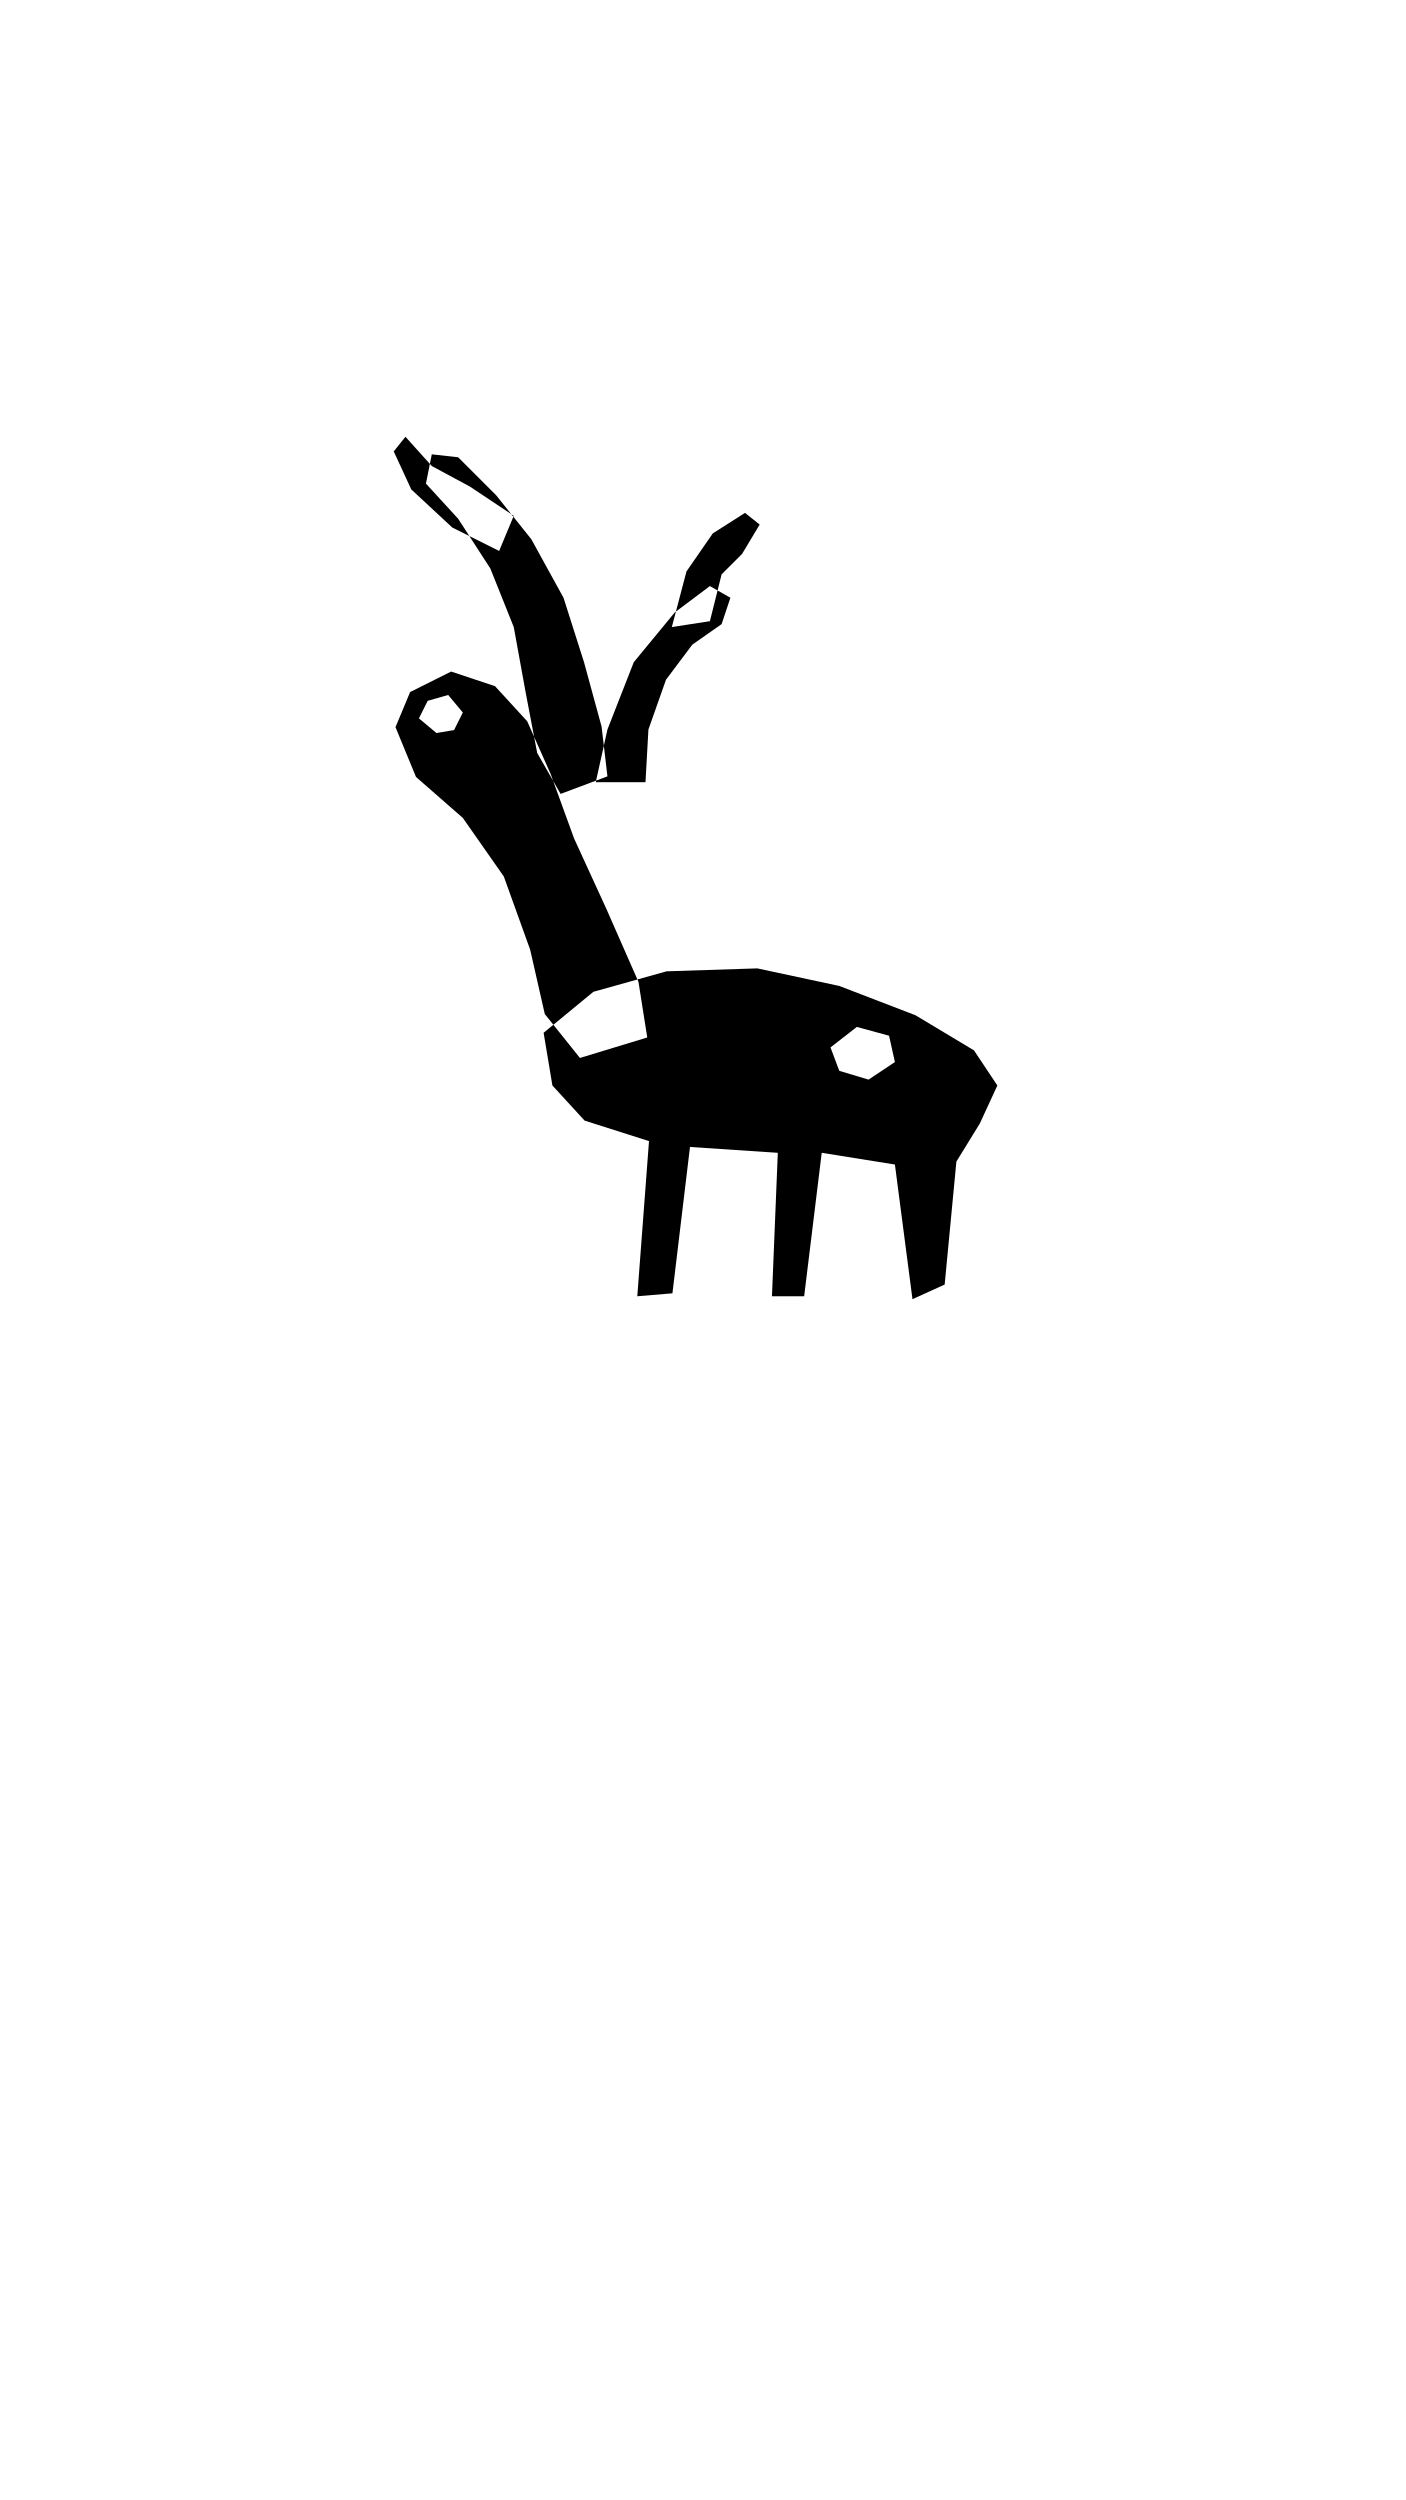
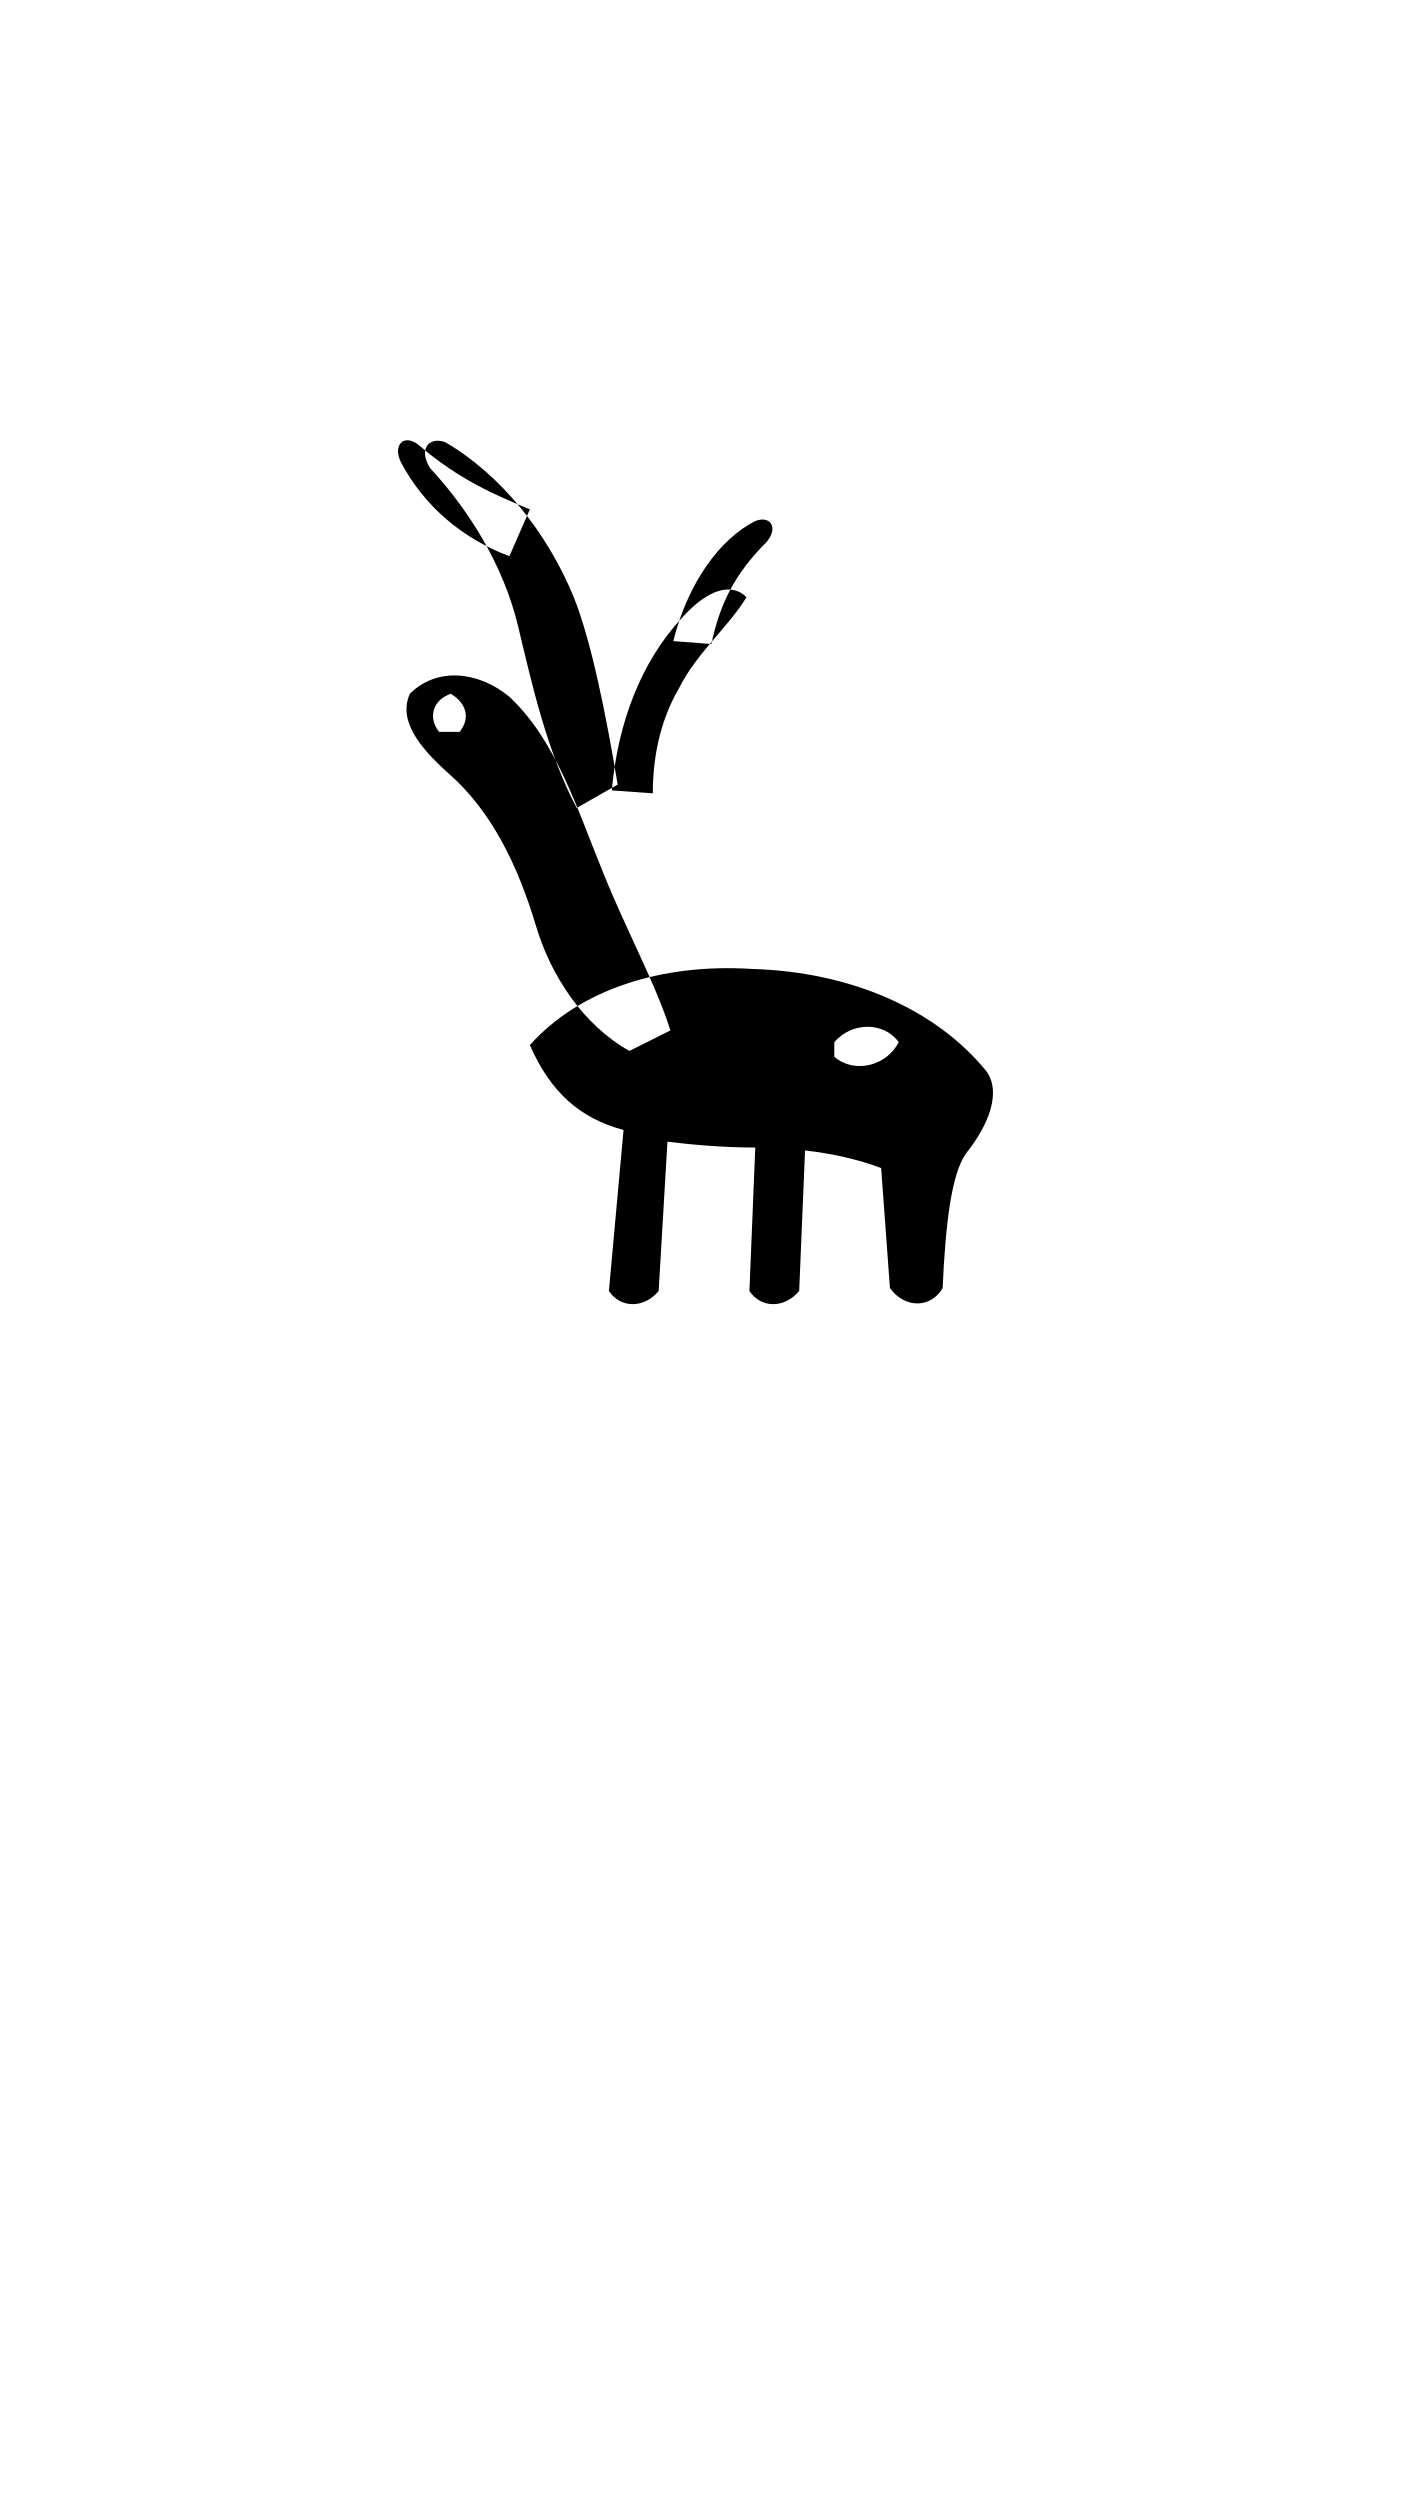
<svg xmlns="http://www.w3.org/2000/svg" viewBox="0 0 480 854" role="img" aria-labelledby="title" data-coordinate-system="shadow-loom-stage-480x854">
-   <path fill="currentColor" fill-rule="evenodd" clip-rule="evenodd" d="M 185.7 352.8 L 202.7 338.8 L 227.7 331.8 L 258.7 330.8 L 286.7 336.8 L 312.7 346.8 L 332.7 358.8 L 340.7 370.8 L 334.7 383.8 L 326.7 396.8 L 322.7 438.8 L 311.7 443.8 L 305.7 397.8 L 280.7 393.8 L 274.7 442.8 L 263.7 442.8 L 265.7 393.8 L 235.7 391.8 L 229.7 441.8 L 217.7 442.8 L 221.7 389.8 L 199.7 382.8 L 188.7 370.8 Z M 283.7 357.8 L 292.7 350.8 L 303.7 353.8 L 305.7 362.8 L 296.7 368.8 L 286.7 365.8 Z M 198.1 361.4 L 186.1 346.4 L 181.1 324.4 L 172.1 299.4 L 158.1 279.4 L 142.1 265.4 L 135.1 248.4 L 140.1 236.4 L 154.1 229.4 L 169.1 234.4 L 180.1 246.4 L 188.1 264.4 L 196.1 286.4 L 207.1 310.4 L 218.1 335.4 L 221.1 354.4 Z M 149.1 250.4 L 143.1 245.4 L 146.1 239.4 L 153.1 237.4 L 158.1 243.4 L 155.1 249.4 Z M 191.5 271.2 L 183.5 257.2 L 179.5 236.2 L 175.5 214.2 L 167.5 194.2 L 156.5 177.2 L 145.5 165.2 L 147.5 155.2 L 156.5 156.2 L 169.5 169.2 L 181.5 184.2 L 192.5 204.2 L 199.5 226.2 L 205.5 248.2 L 207.5 265.2 Z M 170.5 188.2 L 154.5 180.2 L 140.5 167.2 L 134.5 154.2 L 138.5 149.2 L 147.5 159.2 L 160.5 166.2 L 175.5 176.2 Z M 203.5 267.2 L 207.5 249.2 L 216.5 226.2 L 230.5 209.2 L 242.5 200.2 L 249.5 204.2 L 246.5 213.2 L 236.5 220.2 L 227.5 232.2 L 221.5 249.2 L 220.5 267.2 Z M 229.5 214.2 L 234.5 195.2 L 243.5 182.2 L 254.5 175.2 L 259.5 179.2 L 253.5 189.2 L 246.5 196.2 L 242.5 212.2 Z" />
+   <path fill="currentColor" fill-rule="evenodd" clip-rule="evenodd" d="M 181 357 C 198 338 226 329 257 331 C 291 332 320 345 337 366 C 342 373 338 384 330 394 C 325 401 323 418 322 440 C 318 447 309 447 304 440 L 301 399 C 293 396 284 394 275 393 L 273 441 C 268 447 260 447 256 441 L 258 392 C 247 392 236 391 228 390 L 225 441 C 220 447 212 447 208 441 L 213 386 C 198 382 188 373 181 357 Z M 285 356 C 291 349 302 349 307 356 C 303 364 292 367 285 361 Z M 215 359 C 199 350 188 333 183 316 C 177 296 168 277 153 264 C 143 255 136 246 140 237 C 149 228 163 229 174 238 C 190 253 197 276 206 298 C 214 318 224 336 229 352 Z M 150 250 C 146 245 148 239 154 237 C 159 240 161 245 157 250 Z M 197 276 C 187 257 182 235 177 214 C 172 193 160 174 147 160 C 143 154 146 149 152 151 C 171 162 187 182 196 204 C 202 219 207 244 211 268 Z M 174 190 C 158 184 145 173 137 158 C 134 152 138 148 143 152 C 157 164 169 169 181 174 Z M 209 270 C 211 247 219 226 233 211 C 242 201 250 199 255 204 C 249 214 238 223 232 235 C 225 247 223 260 223 271 Z M 230 219 C 235 199 246 184 258 178 C 263 176 266 180 262 185 C 251 196 246 206 243 220 Z" />
</svg>
